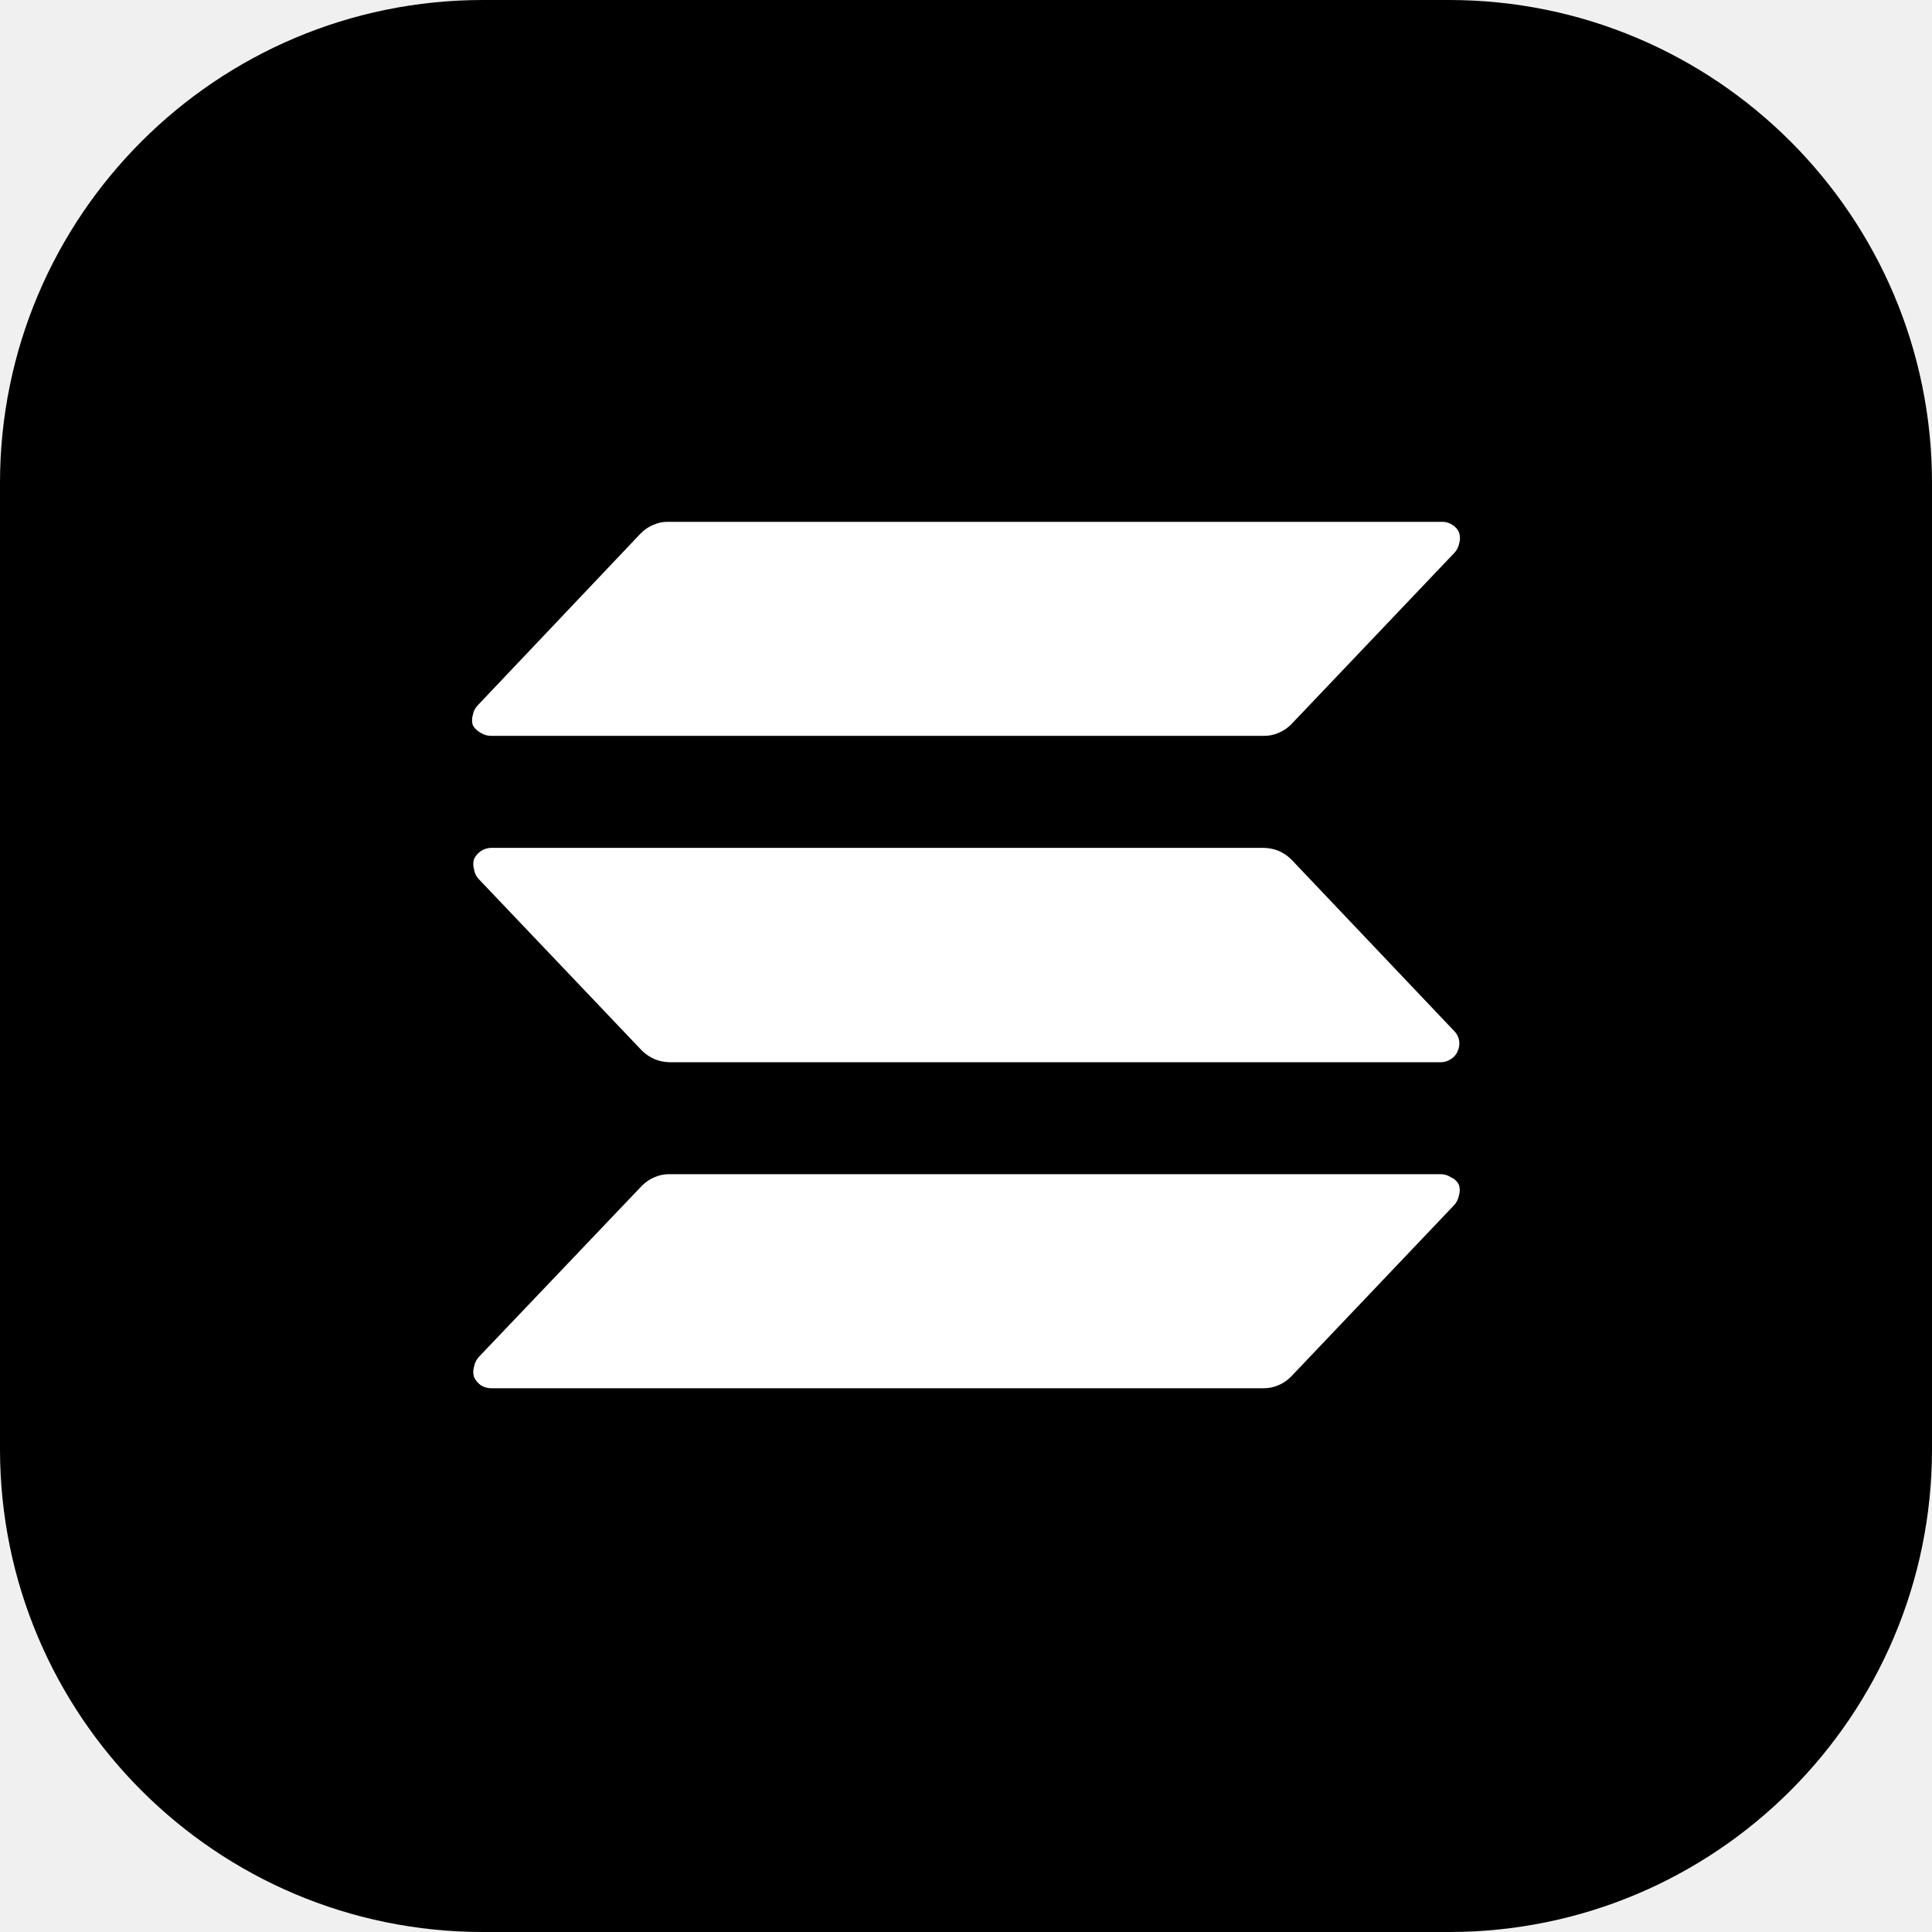
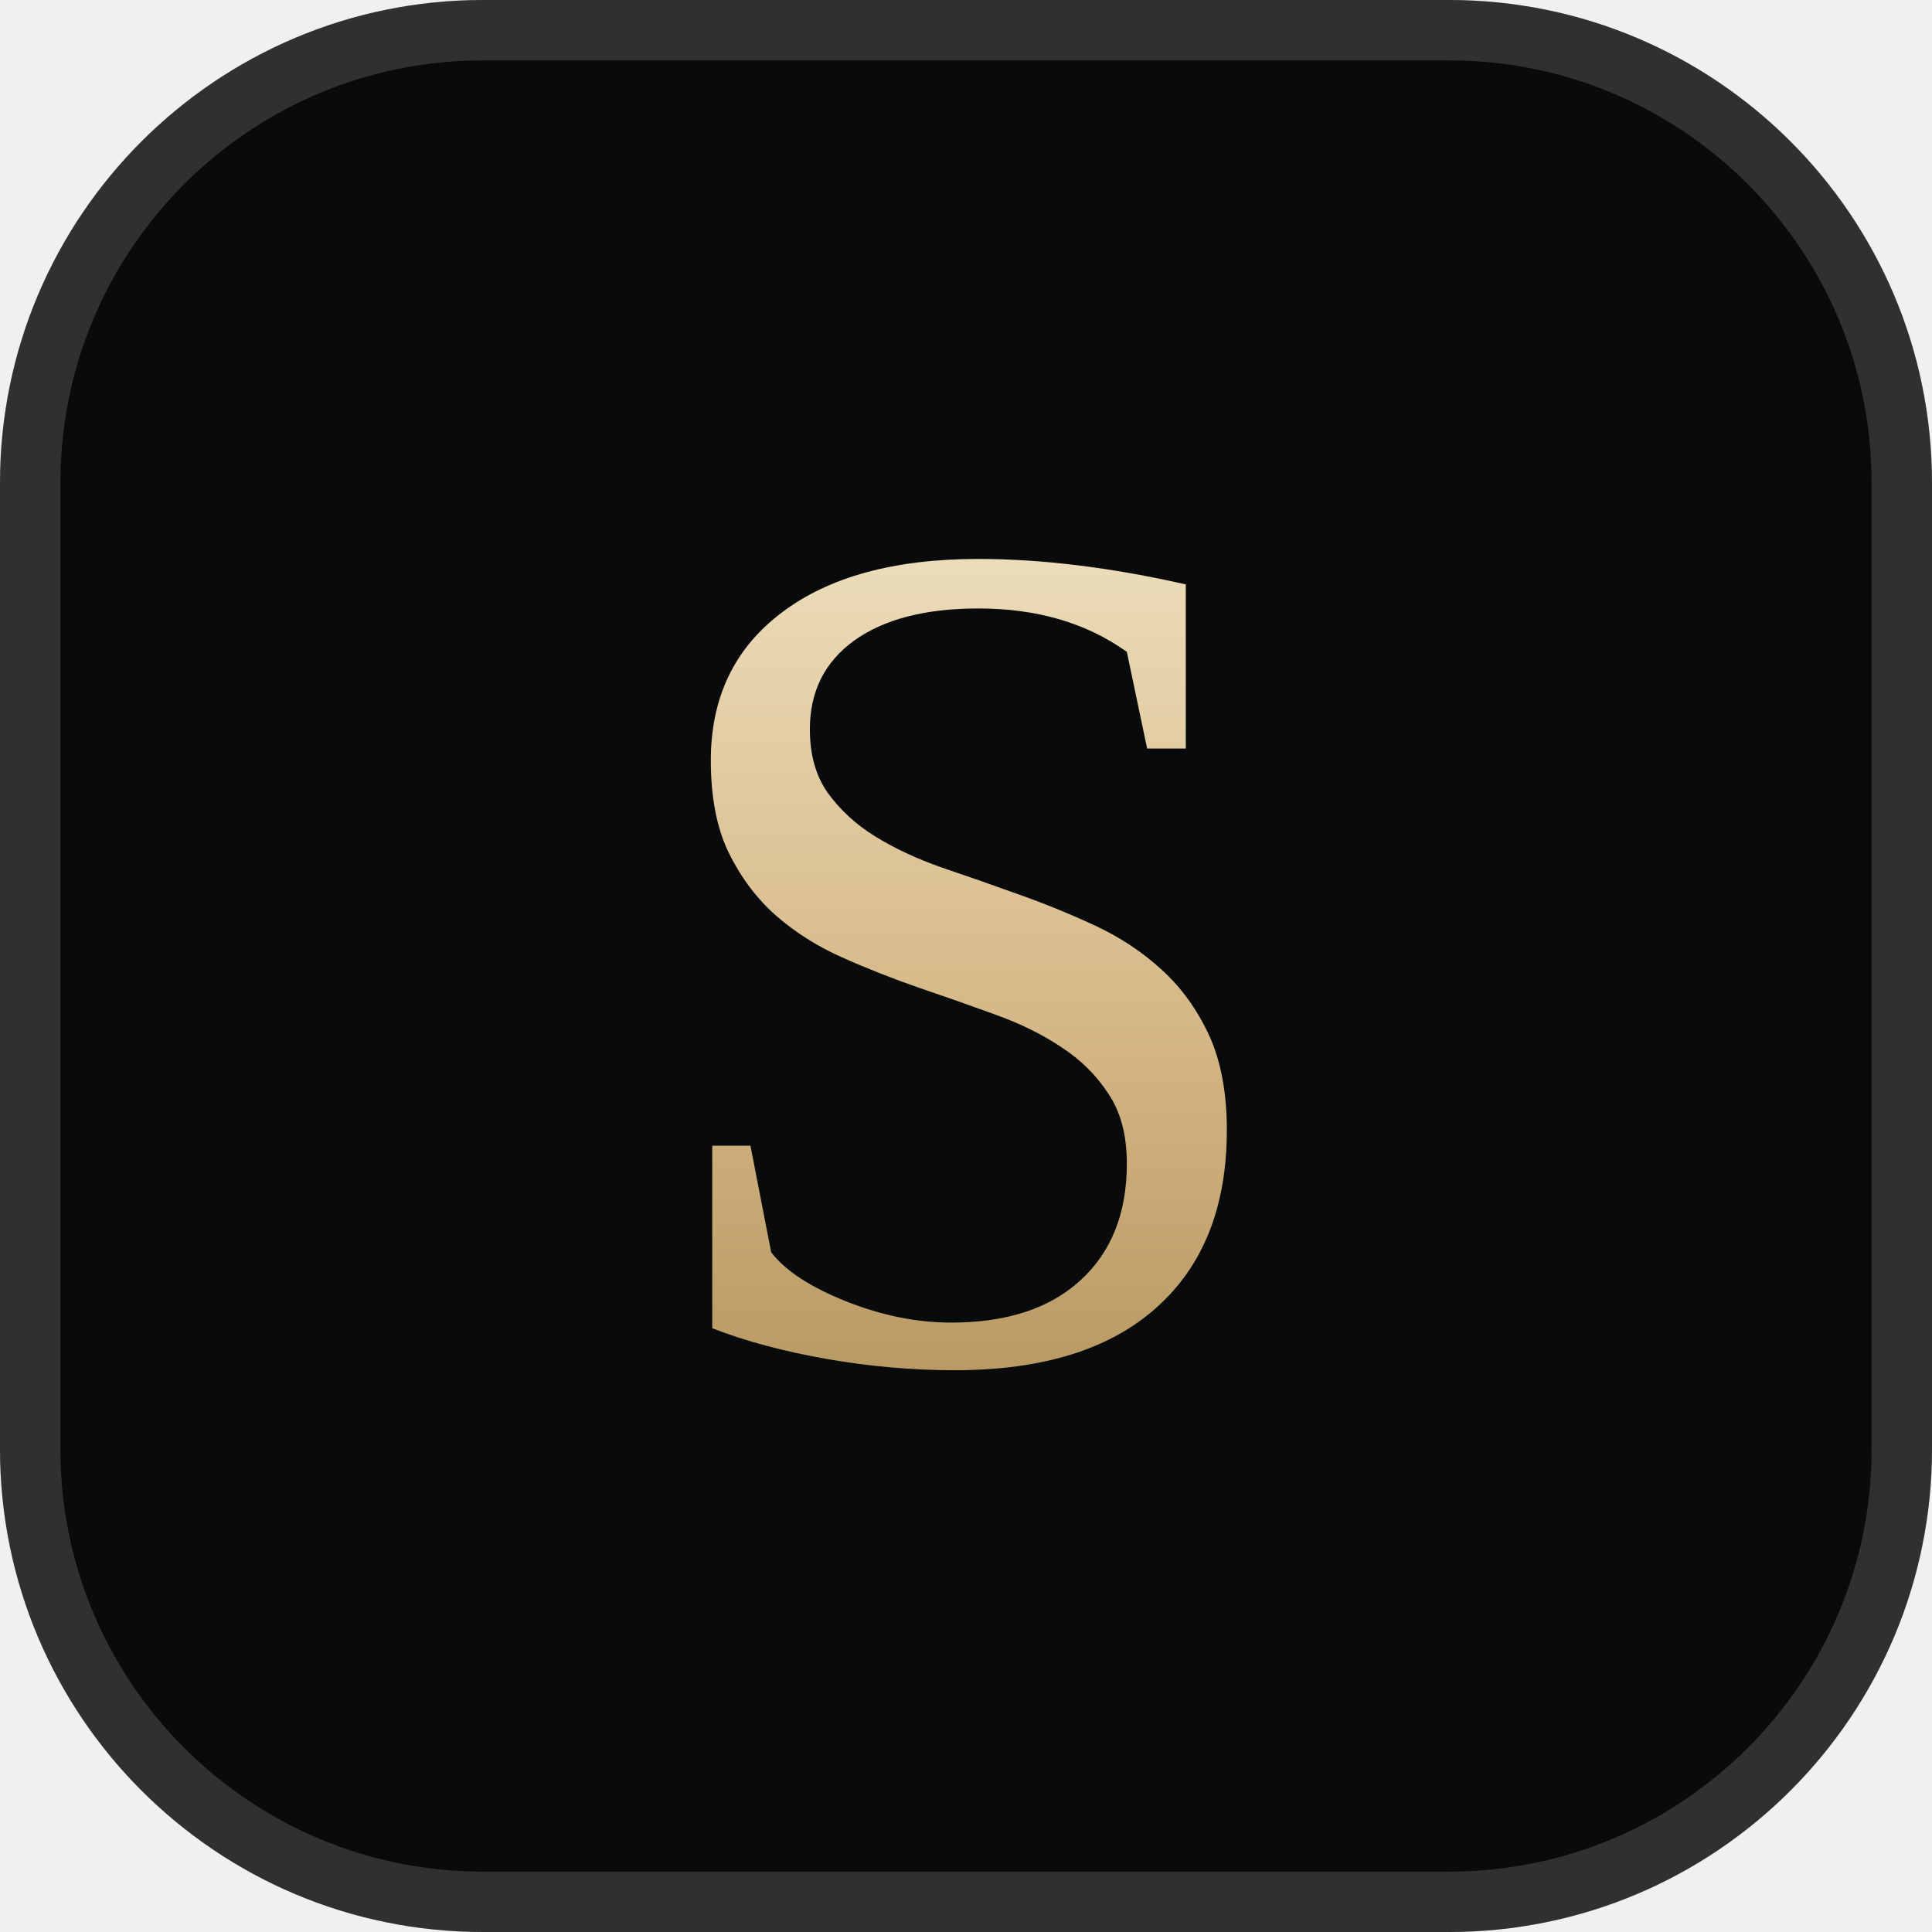
- <svg xmlns="http://www.w3.org/2000/svg" width="32" height="32" viewBox="0 0 32 32" fill="none">
-   <rect width="32" height="32" rx="8" fill="#000000" />
-   <g transform="translate(7, 8.5) scale(1)">
-     <path d="M17.163 11.122C17.183 11.181 17.183 11.246 17.163 11.306C17.152 11.365 17.124 11.42 17.082 11.464L14.385 14.3C14.326 14.361 14.255 14.409 14.176 14.443C14.098 14.477 14.013 14.495 13.927 14.494H1.137C1.078 14.494 1.02 14.478 0.969 14.448C0.919 14.413 0.878 14.366 0.852 14.31C0.834 14.253 0.834 14.193 0.852 14.136C0.863 14.077 0.889 14.023 0.928 13.978L3.63 11.142C3.689 11.081 3.761 11.032 3.839 10.999C3.918 10.964 4.003 10.947 4.089 10.948H16.858C16.919 10.947 16.98 10.965 17.031 10.999C17.088 11.023 17.135 11.066 17.163 11.122ZM14.39 5.737C14.33 5.677 14.259 5.629 14.181 5.594C14.102 5.562 14.018 5.545 13.932 5.543H1.137C1.078 5.544 1.019 5.561 0.969 5.594C0.918 5.626 0.878 5.672 0.852 5.727C0.834 5.783 0.834 5.844 0.852 5.9C0.861 5.96 0.887 6.015 0.928 6.059L3.63 8.899C3.691 8.959 3.762 9.007 3.839 9.042C3.918 9.075 4.003 9.092 4.089 9.094H16.858C16.919 9.095 16.98 9.077 17.031 9.042C17.082 9.012 17.122 8.966 17.143 8.91C17.169 8.855 17.178 8.794 17.168 8.735C17.158 8.675 17.13 8.62 17.087 8.578L14.39 5.737ZM0.969 3.642C1.02 3.673 1.078 3.689 1.137 3.688H13.932C14.018 3.689 14.103 3.672 14.181 3.637C14.26 3.604 14.331 3.555 14.39 3.494L17.087 0.659C17.129 0.615 17.157 0.56 17.169 0.5C17.186 0.444 17.186 0.383 17.169 0.327C17.148 0.271 17.108 0.224 17.056 0.194C17.005 0.159 16.945 0.141 16.883 0.143H4.068C3.982 0.141 3.897 0.159 3.819 0.194C3.74 0.227 3.669 0.276 3.61 0.337L0.913 3.182C0.87 3.226 0.842 3.281 0.832 3.341C0.814 3.397 0.814 3.458 0.832 3.515C0.865 3.569 0.912 3.613 0.969 3.642Z" fill="#FFFFFF" />
-   </g>
+ <svg xmlns="http://www.w3.org/2000/svg" width="64" height="64" viewBox="0 0 64 64" fill="none">
+   <defs>
+     <linearGradient id="g" x1="0" y1="0" x2="0" y2="1">
+       <stop offset="0" stop-color="#ecdcb9" />
+       <stop offset="0.55" stop-color="#d6b988" />
+       <stop offset="1" stop-color="#b99a64" />
+     </linearGradient>
+   </defs>
+   <rect width="64" height="64" rx="16" fill="#090a0b" />
+   <rect x="1" y="1" width="62" height="62" rx="15" stroke="#dce0e2" stroke-opacity="0.18" stroke-width="2" />
+   <text x="32" y="45" text-anchor="middle" font-family="Georgia, 'Times New Roman', serif" font-size="40" fill="url(#g)">S</text>
</svg>
